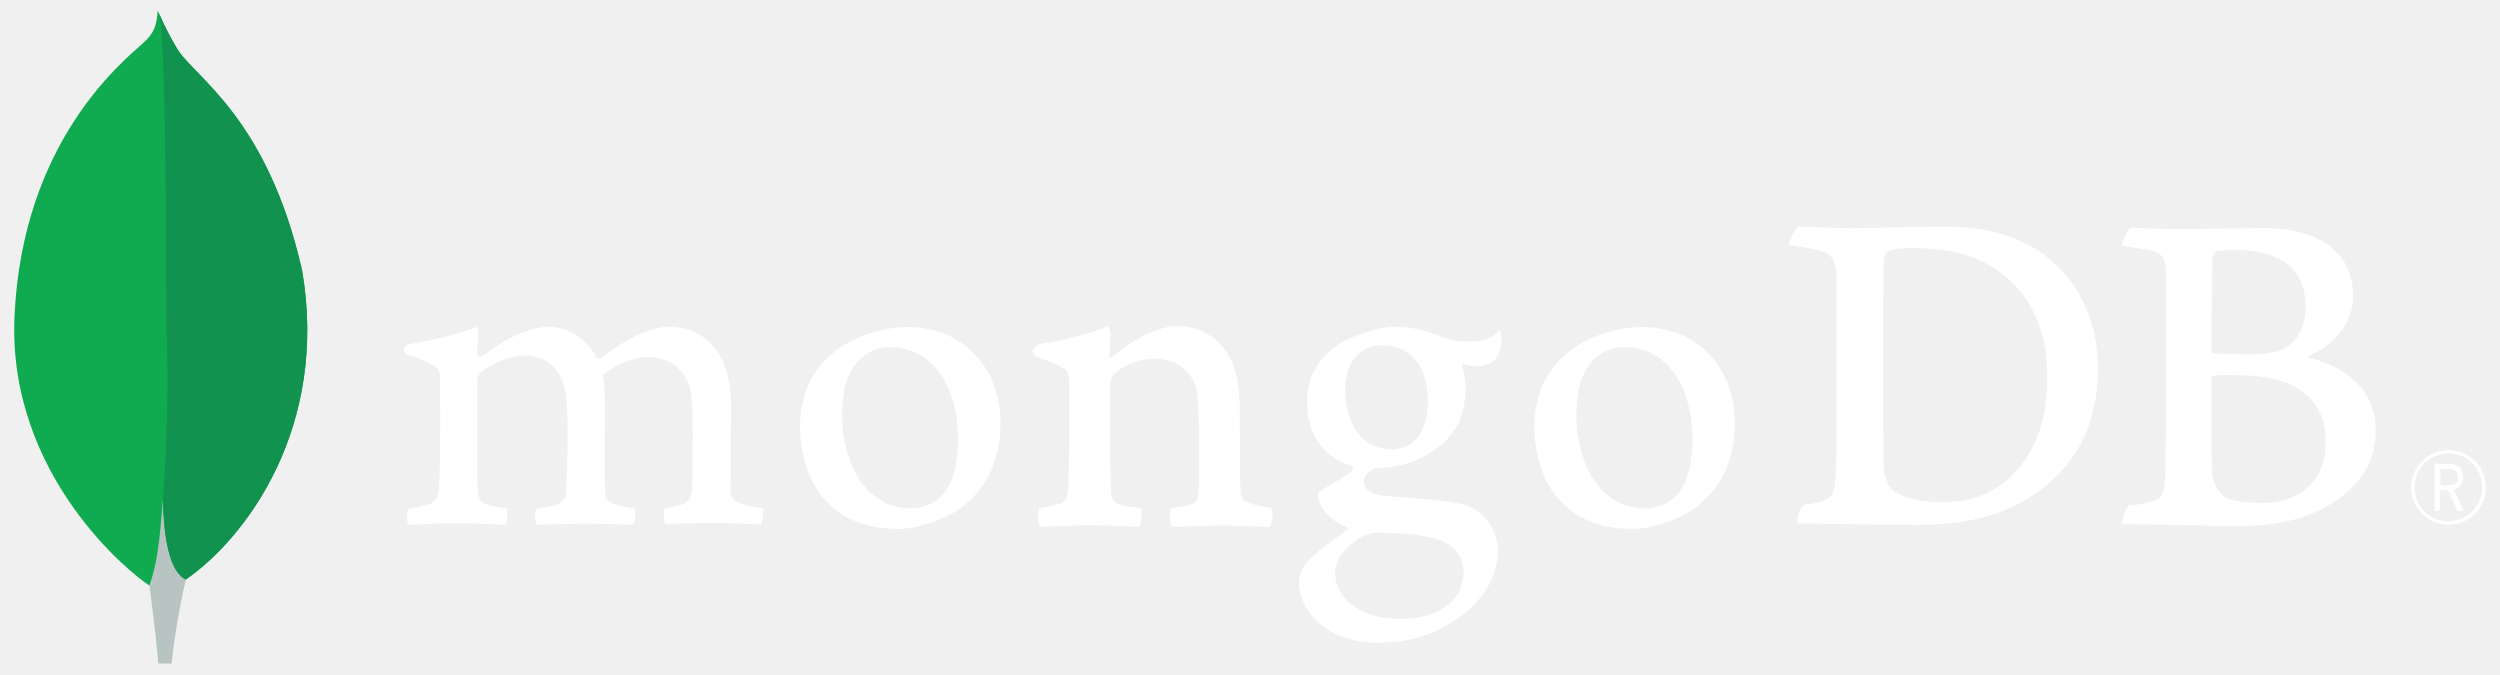
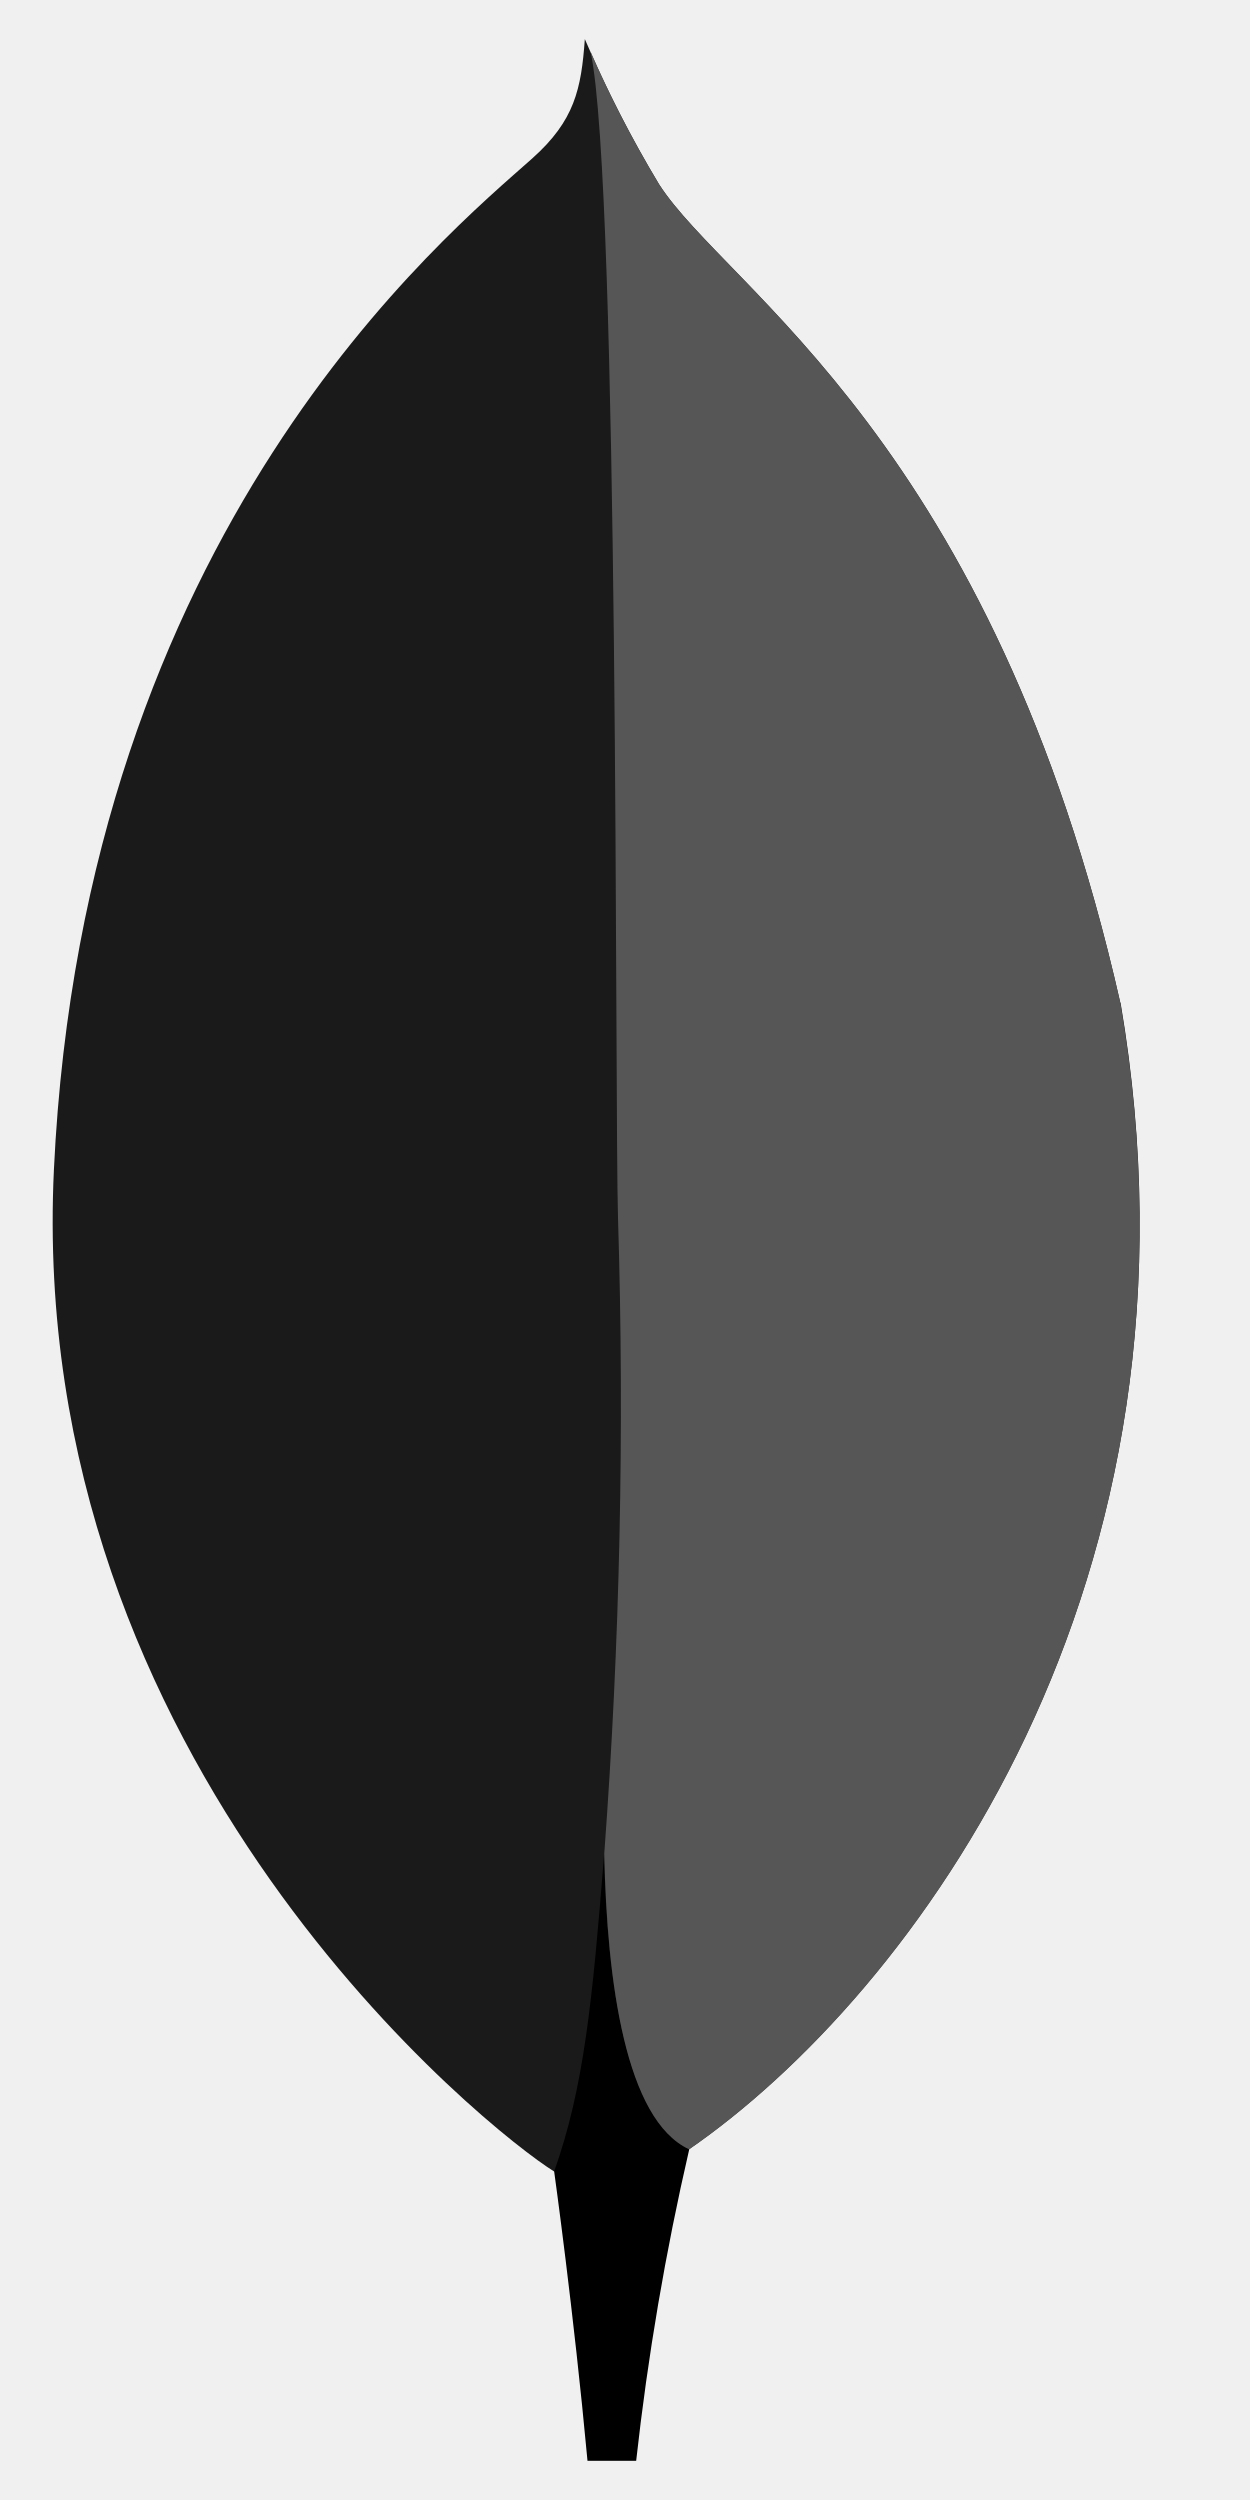
- <svg xmlns="http://www.w3.org/2000/svg" id="Layer_1" data-name="Layer 1" viewBox="0 0 1112.61 300">
+ <svg xmlns="http://www.w3.org/2000/svg" id="Layer_1" data-name="Layer 1" viewBox="0 0 150 300">
  <defs>
    <style>
      .cls-1 {
-         fill: #10aa50;
+         fill: #1a1a1a;
      }

      .cls-2 {
-         fill: #b8c4c2;
+         fill: #000000;
      }

      .cls-3 {
-         fill: #12924f;
+         fill: #565656;
      }

      .cls-4 {
-         fill: #fff;
+         fill: #000;
      }

      /* Automatically change text color */
      @media (prefers-color-scheme: dark) {
+         .cls-1 {
+           fill: #fff;
+         }
+ 
+         .cls-2 {
+           fill: #b8c4c2;
+         }
+ 
+         .cls-3 {
+           fill: rgb(227, 227, 227);
+         }
+ 
        .cls-4 {
          fill: #fff;
        }
      }
    </style>
  </defs>
  <path class="cls-1" d="M134.44,120.34C119.13,52.8,87.22,34.82,79.08,22.11a144.57,144.57,0,0,1-8.9-17.42c-.43,6-1.22,9.78-6.32,14.33C53.62,28.15,10.13,63.59,6.47,140.33c-3.41,71.55,52.6,115.67,60,120.23,5.69,2.8,12.62.06,16-2.51,27-18.53,63.89-67.93,52-137.71" />
  <path class="cls-2" d="M72.5,222.46c-1.41,17.71-2.42,28-6,38.12,0,0,2.35,16.86,4,34.72h5.84a324.73,324.73,0,0,1,6.37-37.39C75.15,254.19,72.79,238,72.5,222.46Z" />
  <path class="cls-3" d="M82.7,257.92h0c-7.64-3.53-9.85-20.06-10.19-35.46a725.83,725.83,0,0,0,1.65-76.35c-.4-13.36.19-123.74-3.29-139.9A134.29,134.29,0,0,0,79.08,22.1c8.14,12.72,40.06,30.7,55.36,98.24C146.36,190,109.67,239.27,82.7,257.92Z" />
-   <path class="cls-4" d="M1089.7,233.5a16.59,16.59,0,1,1,16.59-16.82,16.38,16.38,0,0,1-16.59,16.82m0-31.68a15.1,15.1,0,1,0,15,15.14,14.85,14.85,0,0,0-15-15.14m4,25.58-4.28-9.23h-3.45v9.23h-2.51v-21h6.19c4.61,0,6.53,2,6.53,5.87,0,3.08-1.45,5-4.15,5.59l4.42,9.51ZM1086.07,216h3.63c2.94,0,4.06-1,4.06-3.68s-1.07-3.59-4.38-3.59h-3.31Z" />
-   <path class="cls-4" d="M842.79,218.38c4.49,3.59,13.46,5.07,21.37,5.07,10.25,0,20.3-1.9,30.12-10.77,10-9.09,16.88-23,16.88-45.21,0-21.34-8.12-38.66-24.78-48.8-9.4-5.91-21.58-8.24-35.47-8.24-4,0-8.12.21-10.46,1.27a5.49,5.49,0,0,0-1.93,3c-.42,3.8-.42,32.74-.42,49.85,0,17.54,0,42,.42,45,.22,2.54,1.5,7,4.27,8.87M800.15,100.93c3.63,0,17.43.63,23.85.63,12,0,20.29-.63,42.72-.63,18.8,0,34.62,5.07,45.93,14.78,13.68,11.84,21,28.31,21,48.38,0,28.52-13,45-26.07,54.29-13,9.72-29.91,15.21-54,15.21-12.82,0-34.83-.42-53.2-.63H800c-.86-1.69,1.57-8.28,3.07-8.45,5-.56,6.32-.76,8.62-1.71,3.88-1.59,4.79-3.57,5.22-10.54.64-13.1.43-28.73.43-46.48,0-12.67.21-37.39-.21-45.21-.65-6.54-3.41-8.23-9-9.5a116.24,116.24,0,0,0-12-1.9c-.42-1.27,2.86-7,3.93-8.24" />
-   <path class="cls-4" d="M986.6,111.65c-.85.21-1.92,2.33-1.92,3.38-.22,7.61-.43,27.46-.43,41.19a1.36,1.36,0,0,0,1.07,1.06c2.77.21,9.61.43,15.38.43,8.12,0,12.82-1.06,15.38-2.33,6.84-3.38,10-10.78,10-18.8,0-18.38-12.82-25.35-31.83-25.35a57.35,57.35,0,0,0-7.69.42m48.5,84.5c0-18.59-13.68-29.15-38.68-29.15-1.06,0-9-.21-10.89.21-.64.21-1.28.63-1.28,1.06,0,13.31-.22,34.64.43,43.09.43,3.59,3,8.66,6.19,10.14,3.42,1.9,11.11,2.32,16.45,2.32,14.74,0,27.78-8.23,27.78-27.67M948,101.3c1.93,0,7.61.63,22.14.63,13.67,0,24.78-.42,38-.42,16.45,0,39.09,5.92,39.09,30.42,0,12-8.54,21.76-19.65,26.41-.64.21-.64.63,0,.84,15.81,4,29.69,13.73,29.69,32.32,0,18.17-11.32,29.58-27.77,36.76-10,4.44-22.43,5.91-35,5.91-9.61,0-35.37-1-49.69-.84-1.5-.63,1.37-7.4,2.65-8.45a39.38,39.38,0,0,0,9.69-1.52c5.12-1.26,5.73-2.91,6.37-10.52.43-6.55.43-30,.43-46.69,0-22.82.22-38.23,0-45.84-.21-5.91-2.35-7.82-6.41-8.87-3.2-.64-8.54-1.27-12.81-1.9-1.07-1.06,2.22-7.4,3.28-8.24" />
-   <path class="cls-4" d="M181.75,233.5a9.26,9.26,0,0,1-.65-4.27,5.43,5.43,0,0,1,.65-2.85,72.58,72.58,0,0,0,8.2-1.67c3.78-.94,5.2-3,5.42-7.82.62-11.39.66-32.76.44-47.78v-.44c0-1.62,0-3.82-2-5.37a42.94,42.94,0,0,0-11.33-5c-1.79-.53-2.78-1.47-2.73-2.57s1.18-2.4,3.51-2.86c6.19-.63,22.41-4.5,28.78-7.44a4.22,4.22,0,0,1,.85,3c0,.66-.1,1.36-.17,2.08-.18,2.12-.38,4.53-.38,6.93a1.58,1.58,0,0,0,2.68.91c12.13-9.51,23-12.9,28.57-12.9,9.17,0,16.31,4.38,21.84,13.4a1.47,1.47,0,0,0,1.24.73,1.42,1.42,0,0,0,1.16-.62c11.15-8.46,22.2-13.51,29.6-13.51,17.48,0,27.93,13.09,27.93,35,0,6.3-.06,14.29-.12,21.74-.05,6.54-.1,12.67-.1,16.91,0,1,1.38,3.88,3.45,4.45,2.56,1.25,6.25,1.89,10.92,2.69l.18,0c.35,1.26-.39,6.15-1.1,7.15-1.16,0-2.76-.1-4.76-.2-3.63-.18-8.61-.43-14.4-.43-11.62,0-17.69.22-23.49.6-.44-1.45-.59-6.13-.06-7.11A61.55,61.55,0,0,0,303,224.7c3.7-1.22,4.77-2.9,5-7.81.09-3.49.76-34.24-.43-41.54-1.1-7.57-6.8-16.43-19.27-16.43-4.63,0-12.1,1.93-19.22,7.33a2.8,2.8,0,0,0-.7,1.81v.15c.84,3.94.84,8.54.84,15.49,0,4,0,8.17-.05,12.34-.05,8.48-.09,16.48.05,22.53,0,4.12,2.49,5.11,4.5,5.9,1.09.24,1.95.45,2.82.65,1.67.41,3.41.83,6,1.24a11.49,11.49,0,0,1-.1,5.32,4.26,4.26,0,0,1-.75,1.81c-6.46-.22-13.09-.41-22.66-.41-2.9,0-7.63.12-11.81.23-3.39.09-6.59.18-8.41.19a8.24,8.24,0,0,1-.64-3.68,6.38,6.38,0,0,1,.67-3.44l2.57-.47c2.24-.4,4.18-.74,6-1.2,3.16-1,4.35-2.72,4.58-6.75.62-9.4,1.1-36.49-.23-43.27-2.26-10.88-8.45-16.4-18.41-16.4-5.83,0-13.2,2.81-19.22,7.32a5.86,5.86,0,0,0-1.77,4.35c0,3.23,0,7.07,0,11.19,0,13.6-.09,30.53.24,37.85.2,2.26,1,4.94,5.23,5.92.93.27,2.53.53,4.39.84,1.07.18,2.24.37,3.45.59a15.16,15.16,0,0,1-.57,7.15c-1.86,0-4.15-.12-6.77-.23-4-.18-9-.4-14.65-.4-6.68,0-11.33.22-15.06.4-2.51.12-4.68.22-6.85.23" />
-   <path class="cls-4" d="M396.2,154.49A18.22,18.22,0,0,0,386,157.36c-7.42,4.51-11.2,13.52-11.2,26.76,0,24.78,12.41,42.09,30.18,42.09A19,19,0,0,0,418,221.6c5.46-4.45,8.36-13.55,8.36-26.29,0-24.41-12.13-40.82-30.18-40.82m3.42,80.91c-32.1,0-43.53-23.55-43.53-45.58,0-15.39,6.29-27.42,18.7-35.77a57.11,57.11,0,0,1,28.89-8.54c24.49,0,41.6,17.61,41.6,42.84,0,17.14-6.83,30.68-19.76,39.14-6.21,3.8-17,7.91-25.9,7.91" />
-   <path class="cls-4" d="M723,154.49a18.17,18.17,0,0,0-10.22,2.87c-7.42,4.51-11.2,13.52-11.2,26.76,0,24.78,12.41,42.09,30.18,42.09a19,19,0,0,0,13.06-4.61c5.46-4.45,8.35-13.55,8.35-26.29,0-24.41-12.12-40.82-30.17-40.82m3.42,80.91c-32.1,0-43.53-23.55-43.53-45.57,0-15.41,6.29-27.43,18.71-35.78a57,57,0,0,1,28.88-8.54c24.49,0,41.6,17.62,41.6,42.83,0,17.16-6.83,30.69-19.76,39.14-6.21,3.81-17,7.92-25.9,7.92" />
-   <path class="cls-4" d="M614.92,153.65c-9.89,0-16.29,7.81-16.29,19.9s5.51,26.46,21,26.46c2.66,0,7.48-1.18,9.87-3.81,3.6-3.31,6-10.15,6-17.37,0-15.77-7.68-25.18-20.53-25.18m-1.28,83.44a16.29,16.29,0,0,0-8,2c-7.83,5-11.46,10-11.46,15.81,0,5.44,2.11,9.77,6.65,13.61,5.5,4.66,12.92,6.93,22.67,6.93,19.19,0,27.79-10.32,27.79-20.54,0-7.12-3.57-11.89-10.92-14.59-5.66-2.07-15.12-3.21-26.7-3.21m1.28,49c-11.52,0-19.82-2.43-26.91-7.89-6.9-5.32-10-13.22-10-18.68a14.61,14.61,0,0,1,3.78-9.5c2-2.28,6.65-6.55,17.4-13.94a.92.92,0,0,0,.56-.85.89.89,0,0,0-.68-.88c-8.85-3.39-11.52-9-12.33-12,0-.11,0-.28-.09-.47-.25-1.18-.49-2.3,1.12-3.45,1.24-.88,3.22-2.06,5.34-3.31a71.89,71.89,0,0,0,8.59-5.59,1.41,1.41,0,0,0-.36-2.2c-13.1-4.4-19.7-14.13-19.7-29a28.83,28.83,0,0,1,12.1-23.73c5.27-4.17,18.5-9.18,27.07-9.18h.5c8.81.21,13.78,2.06,20.66,4.6a32.84,32.84,0,0,0,12.22,1.94c7.29,0,10.48-2.31,13.22-5a11.47,11.47,0,0,1,.7,3.78,14.22,14.22,0,0,1-2.38,8.68c-1.49,2.07-5,3.57-8.21,3.57-.33,0-.65,0-1-.05a26.94,26.94,0,0,1-5-.83l-.82.29c-.26.38-.09.8.12,1.34a1.7,1.7,0,0,1,.12.33,58.52,58.52,0,0,1,1.19,8.1c0,15.55-6.13,22.32-12.76,27.34a43.56,43.56,0,0,1-22,8.52h0c-.17,0-1,.07-2.56.21-1,.09-2.3.21-2.49.21l-.19,0c-1.44.4-5.2,2.19-5.2,5.52,0,2.76,1.7,6.19,9.83,6.81l5.26.37c10.72.75,24.11,1.68,30.41,3.81a21.06,21.06,0,0,1,14.07,20.27c0,13.95-9.92,27.07-26.53,35.09a57.66,57.66,0,0,1-25.09,5.63" />
-   <path class="cls-4" d="M565.86,226.06c-4.7-.63-8.13-1.27-12.18-3.17a5.6,5.6,0,0,1-1.5-3c-.43-6.55-.43-25.56-.43-38,0-10.15-1.7-19-6-25.35-5.13-7.19-12.39-11.41-21.79-11.41-8.33,0-19.44,5.7-28.62,13.52-.22.21-1.63,1.55-1.6-.53s.35-6.3.55-9a4.63,4.63,0,0,0-1.4-3.92c-6,3-22.83,7-29.06,7.61-4.54.88-5.69,5.25-.84,6.76l.07,0a41.46,41.46,0,0,1,11,4.84c1.92,1.48,1.71,3.59,1.71,5.28.21,14.15.21,35.91-.43,47.74-.21,4.65-1.5,6.34-4.92,7.19l.32-.11a66.46,66.46,0,0,1-7.91,1.48c-1.07,1.05-1.07,7.18,0,8.45,2.14,0,13-.63,22-.63,12.38,0,18.79.63,22,.63,1.29-1.48,1.71-7.18.86-8.45a45,45,0,0,1-8.77-1.27c-3.41-.84-4.27-2.54-4.48-6.33-.42-9.94-.42-31.06-.42-45.43,0-4,1.06-5.91,2.34-7,4.27-3.8,11.33-6.33,17.52-6.33,6,0,10,1.9,13,4.43A18.1,18.1,0,0,1,533,176c.85,8,.63,24.09.63,38,0,7.61-.63,9.52-3.41,10.36-1.28.63-4.7,1.27-8.76,1.69-1.28,1.27-.86,7.18,0,8.45,5.55,0,12-.63,21.36-.63,11.75,0,19.23.63,22.22.63,1.28-1.48,1.71-7,.86-8.45" />
</svg>
